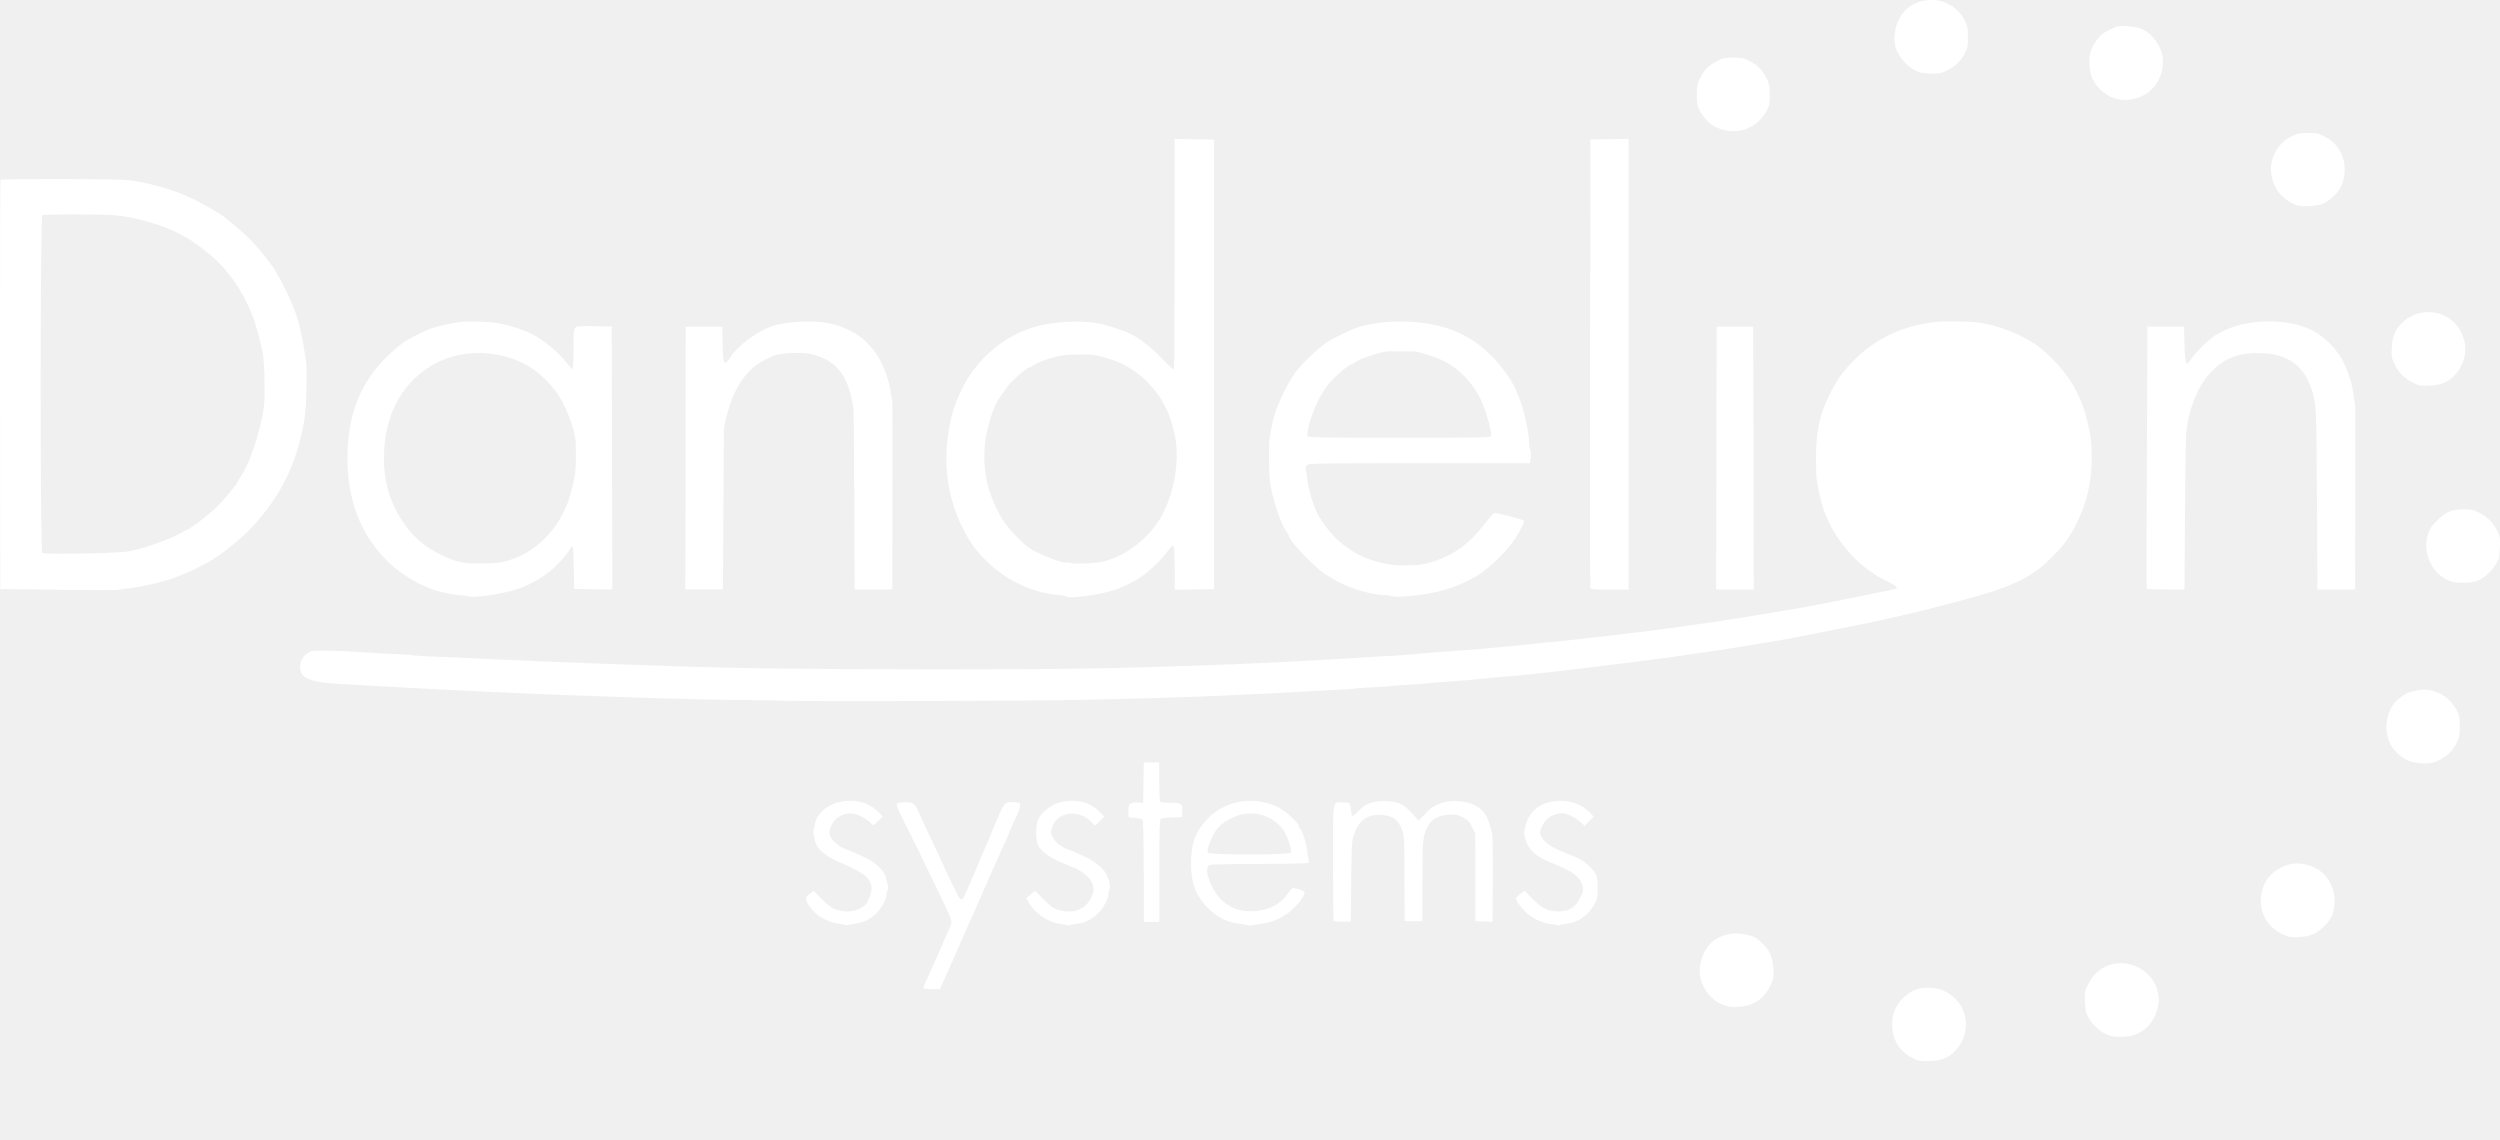
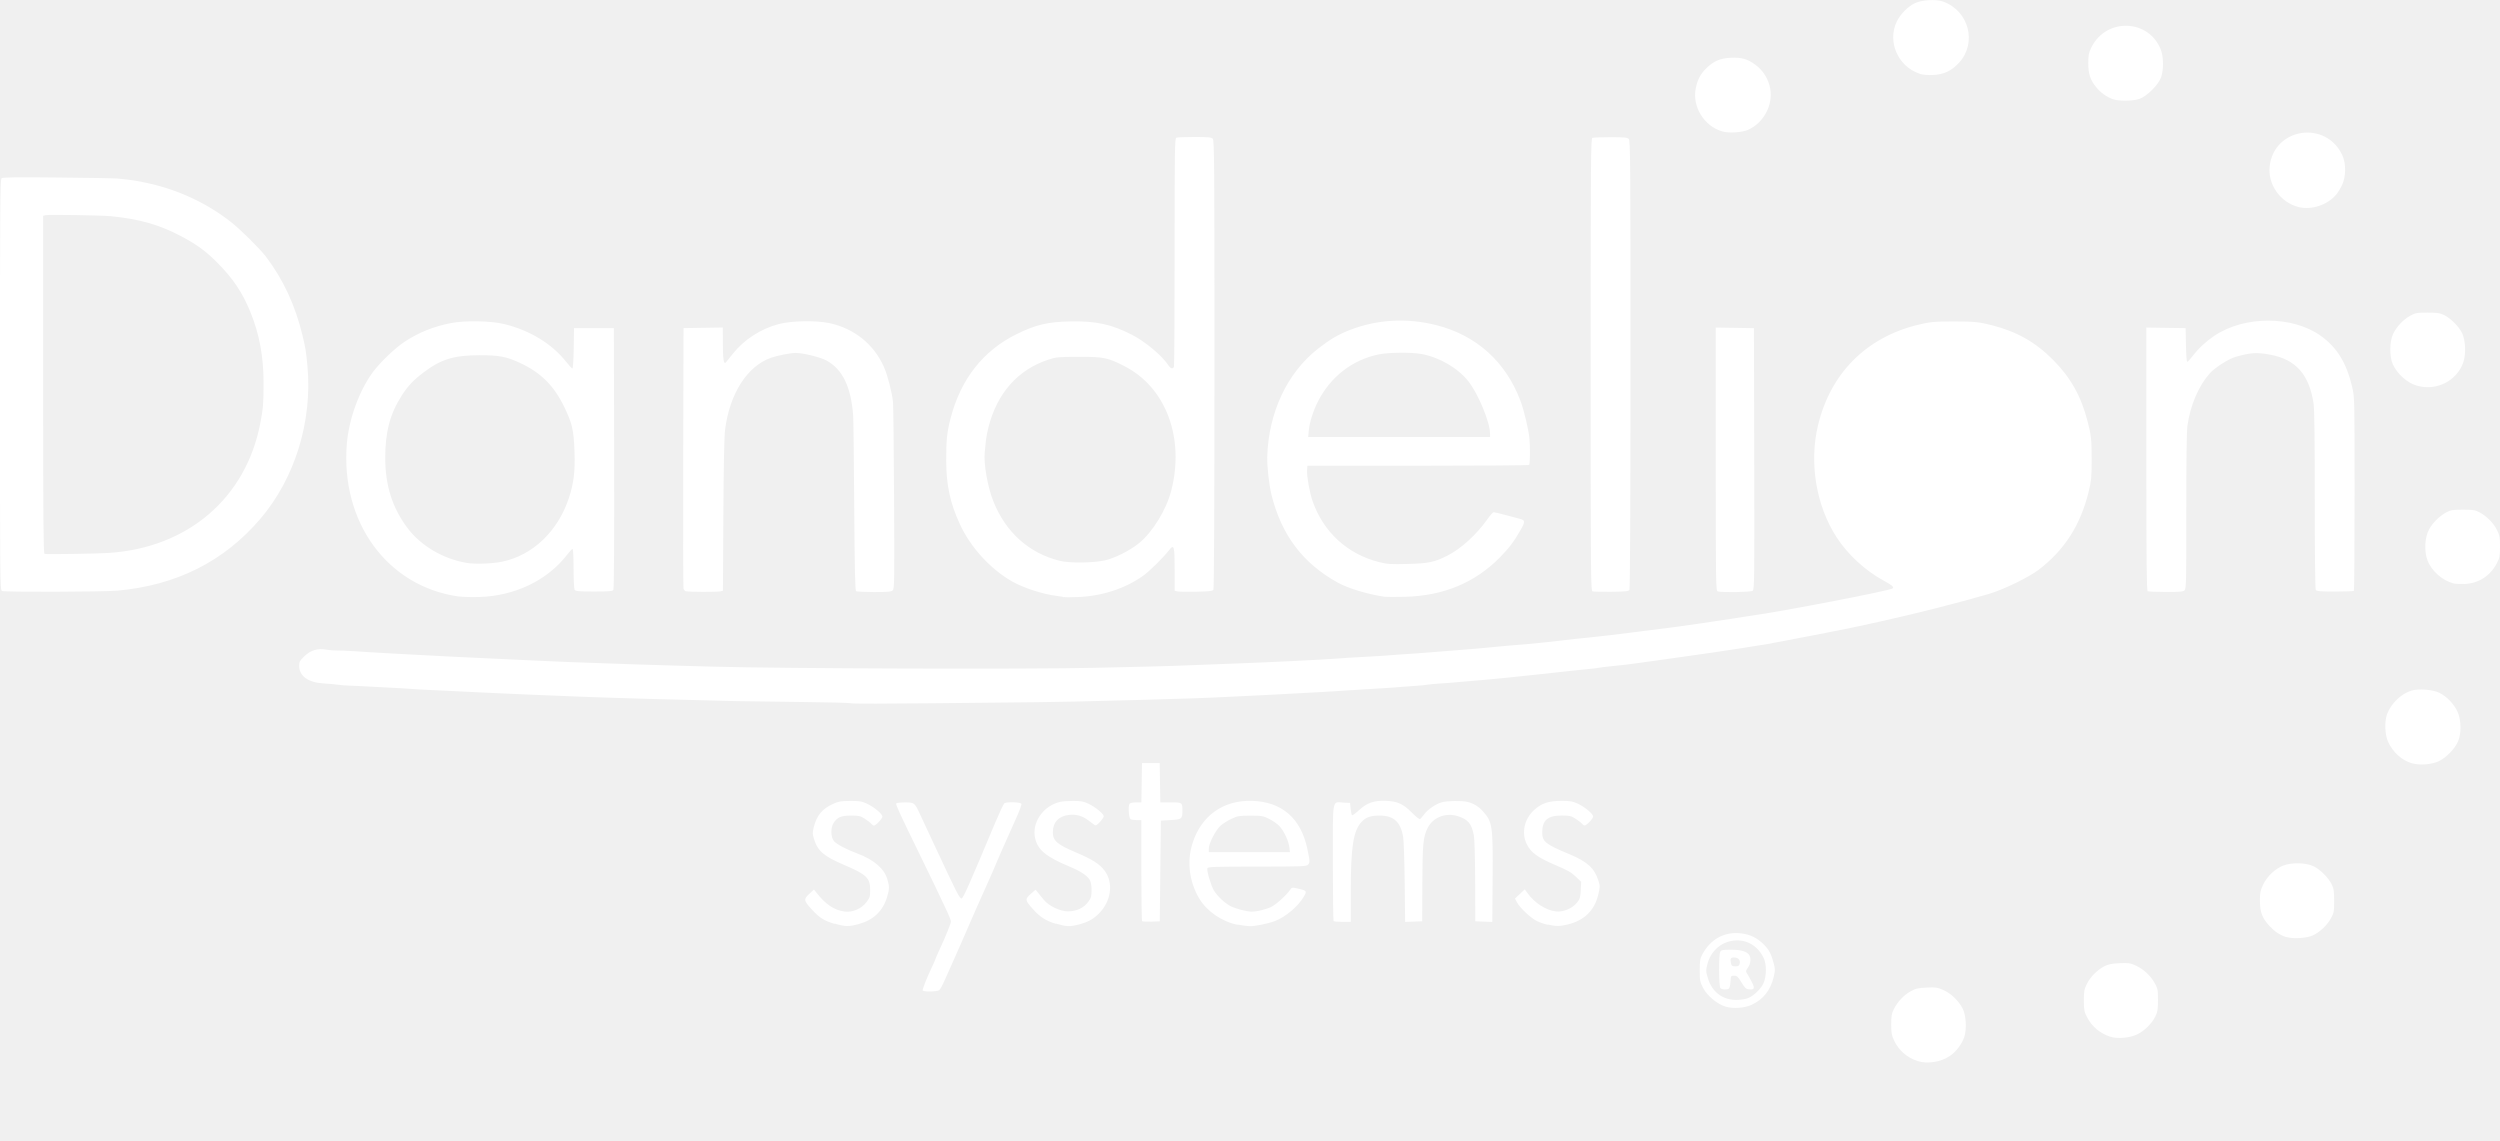
- <svg xmlns="http://www.w3.org/2000/svg" width="640" height="291.66" viewBox="0 10 640 271.66">
-   <path d="M490.477 271.258c-4.005-1.687-6.095-4.844-6.095-9.21 0-3.594 2.13-6.817 5.624-8.51 2.004-.97 5.557-.904 7.746.146 5.986 2.87 7.372 10.255 2.86 15.248-1.65 1.828-3.44 2.577-6.45 2.7-1.937.08-2.824-.01-3.685-.374zm49.25-6.26c-1.863-.736-3.72-2.32-4.818-4.11-.92-1.485-1.01-1.855-1.14-4.322-.14-2.593-.11-2.77.75-4.518 2.12-4.313 6.29-6.296 10.82-5.145 3.38.86 6.11 3.45 6.92 6.568.52 2.02.53 2.96.04 4.8-.83 3.09-2.42 5.05-5.25 6.42-1.75.86-5.57 1.02-7.34.32zm-98.853-7.872c-2.058-.875-3.513-2.242-4.64-4.36-1.525-2.86-1.485-5.897.12-9.102 1.834-3.666 6.135-5.43 10.738-4.406 1.873.416 2.33.653 3.715 1.918 2.212 2.022 3.004 3.708 3.18 6.762.13 2.28.082 2.552-.734 4.262-1.71 3.58-4.443 5.392-8.384 5.553-1.96.08-2.55-.012-4-.627zm-204.53-4.107c0-.16.397-1.15.882-2.2 1.022-2.22 1.698-3.73 2.387-5.32.948-2.19 1.487-3.42 2.058-4.68 1.12-2.46 1.7-3.84 1.88-4.42.2-.66-.41-2.13-3.57-8.62-1.1-2.26-2.95-6.09-4.12-8.51-1.16-2.42-3.12-6.38-4.35-8.81-1.71-3.39-2.15-4.49-1.89-4.75.19-.19 1.12-.34 2.1-.34 2.08 0 2.43.26 3.44 2.54.38.86 1.21 2.64 1.84 3.97.64 1.32 1.57 3.3 2.07 4.39 5.81 12.54 6.47 13.86 7.02 13.97.26.05.65-.48 1.05-1.42.71-1.64 1.87-4.29 2.28-5.19.14-.31.51-1.21.81-1.99.3-.78.89-2.18 1.3-3.12 1.63-3.68 2.06-4.67 2.67-6.24.3-.78.89-2.18 1.31-3.12 1.74-3.91 1.77-3.94 4.28-3.78 1.34.08 1.4.12 1.34.89-.03.44-.3 1.33-.6 1.98-1.48 3.18-2.03 4.42-2.03 4.56 0 .09-.39 1.02-.88 2.07-1.1 2.4-2.59 5.72-3.52 7.86-.67 1.54-1.43 3.28-2.15 4.89-1.2 2.69-1.62 3.63-2.1 4.75-.64 1.48-1.38 3.15-3.26 7.37-.27.62-.72 1.64-.99 2.27-.81 1.87-1.44 3.31-2.25 5.1l-1.29 2.86-.98 2.19-.47 1.06h-2.11c-1.22 0-2.11-.12-2.11-.29zm347.96-13.84c-3.45-1.69-5.527-4.84-5.527-8.4 0-3.93 1.698-6.84 5.013-8.6 2.092-1.11 3.828-1.37 6.19-.93 5.828 1.1 8.98 6.76 7.155 12.86-.464 1.55-2.766 3.96-4.675 4.89-1.27.62-2.082.8-4.023.88-2.224.09-2.578.03-4.133-.73zm-367.81-2.31c-.23-.13-1.083-.31-1.896-.41-1.58-.2-3.62-1.04-5.105-2.1-1.303-.93-2.88-2.95-3.078-3.93-.145-.73-.027-.95.85-1.62l1.02-.78 2.053 2.1c1.573 1.61 2.42 2.23 3.615 2.68 2.156.79 4.638.67 6.314-.31 1.547-.91 1.688-1.09 2.438-3.12.73-1.98.502-3.32-.818-4.83-.69-.79-3.525-2.4-5.81-3.31-4.446-1.76-7.047-3.85-7.383-5.92-.092-.57-.265-1.28-.385-1.59-.12-.31-.12-.88.01-1.28.12-.4.3-1.18.38-1.73.34-2.28 3.16-4.79 6.05-5.39 4.16-.87 7.6.01 10.11 2.57l1.11 1.14-1.21 1.2c-1.06 1.05-1.26 1.14-1.55.75-.66-.86-2.74-2.17-4.03-2.53-2.92-.82-5.9.85-6.67 3.72-.27.99-.25 1.37.12 2.13.46.97 2.71 2.78 3.8 3.06.8.2 3.33 1.31 5.68 2.49 2.32 1.16 4.48 3.41 4.73 4.92.1.6.3 1.39.44 1.75.17.42.16.84-.02 1.18-.16.29-.29.84-.29 1.22 0 1.18-1.34 3.68-2.61 4.88-1.64 1.54-3.3 2.38-5.11 2.59-.83.09-1.7.26-1.93.39-.24.12-.62.12-.85-.01zm56.694 0c-.23-.13-1.08-.3-1.892-.39-2.982-.34-6.445-2.71-7.93-5.44l-.618-1.14 1.107-.93 1.108-.93 2.203 2.21c1.834 1.84 2.463 2.29 3.762 2.67 4.205 1.25 7.464-.26 8.804-4.07.428-1.22.085-2.79-.877-4.01-.668-.85-2.75-2.31-3.72-2.62-.72-.23-1.904-.73-4.774-2.05-2.19-1.01-4-2.52-4.64-3.86-.65-1.38-.61-5.06.08-6.57.79-1.74 3.16-3.66 5.23-4.24 4.08-1.15 7.86-.32 10.41 2.28l1.25 1.27-1.17 1.16-1.16 1.17-1.23-1.19c-3.33-3.2-8.75-2.21-9.87 1.8-.29 1.06-.27 1.34.24 2.33.66 1.29 2.11 2.49 3.67 3.04 1.2.42 3.08 1.24 5.39 2.36 1.85.88 4.18 2.93 4.7 4.14.78 1.76 1.07 3.27.76 3.85-.16.3-.29.86-.29 1.24 0 1.18-1.34 3.68-2.61 4.88-1.64 1.54-3.3 2.39-5.1 2.59-.82.09-1.69.27-1.93.39-.23.12-.62.12-.85 0zm46.213.02c-.23-.14-1.19-.33-2.12-.42-3.31-.34-6.05-1.8-8.59-4.58-2.7-2.97-3.8-6.12-3.79-10.92.01-5.09 1.17-8.21 4.25-11.4 4.53-4.69 11.8-5.9 17.93-2.98 1.88.89 5.39 4.05 5.39 4.84 0 .21.18.53.39.71.56.46 1.55 3.78 1.84 6.12.14 1.09.29 2.17.36 2.41.1.37-1.47.43-12.7.5-12.76.07-12.82.07-13.14.67-.87 1.63 1.32 6.73 3.79 8.84 2.24 1.91 4.61 2.7 7.78 2.59 3.88-.13 6.97-1.73 8.99-4.65.43-.62.93-1.18 1.11-1.25.18-.07.97.08 1.75.33 1.12.36 1.4.57 1.33.99-.2 1.17-2.66 4.05-4.44 5.21-2.57 1.67-3.96 2.2-6.68 2.58-1 .14-2.08.32-2.39.42-.31.09-.76.05-.99-.08zm11.04-18.58c.44-.52-.83-4.32-1.96-5.88-2.83-3.92-8.19-5.28-12.7-3.22-3.42 1.56-4.85 3.14-6.2 6.86-.51 1.42-.59 1.94-.34 2.24.49.59 20.73.58 21.22-.01zm68.04 18.53c-.22-.15-.92-.27-1.54-.28-1.43-.02-4.36-1.32-5.94-2.64-1.09-.92-2.98-3.39-2.98-3.91 0-.12.51-.62 1.13-1.11l1.13-.9 2.06 2.11c2.47 2.52 4.18 3.32 6.94 3.2 2.6-.11 4.05-1.07 5.22-3.45.88-1.78.91-1.93.57-3.19-.58-2.19-2.38-3.58-7-5.39-4.79-1.88-6.85-3.68-7.63-6.64-.35-1.34-.33-1.71.11-3.37.85-3.17 3.07-5.28 6.22-5.94 4.18-.88 7.76.11 10.39 2.85l.83.87-1.17 1.17-1.17 1.17-1.31-1.15c-1.27-1.12-3.32-2.05-4.52-2.05-1.11 0-2.7.59-3.56 1.32-1 .84-1.98 2.6-1.98 3.55 0 1.82 2.19 3.64 6.3 5.22 3.67 1.41 4.63 1.95 6.26 3.46 1.85 1.72 2.19 2.59 2.19 5.63 0 2.13-.1 2.69-.74 3.9-1.52 2.9-4.14 4.83-7 5.15-.8.09-1.66.27-1.9.39s-.62.11-.85-.04zm-105.71-13.85c0-10.11-.08-13.08-.35-13.25-.19-.13-1.05-.29-1.91-.37l-1.56-.15-.08-1.46c-.11-1.96.37-2.44 2.32-2.32l1.45.08.08-5.17.08-5.18h3.96l.01 4.89c.01 2.69.1 5.02.21 5.18.12.17 1.25.29 2.59.28 2.91-.02 3.2.19 3.09 2.22l-.08 1.45-2.53.08c-1.39.04-2.7.22-2.9.39-.29.24-.37 2.97-.37 13.31V236h-3.97v-13.02zm48.66 12.83c-.1-.11-.19-6.79-.19-14.86 0-16.68-.16-15.57 2.36-15.56.81 0 1.61.1 1.79.21.18.11.38.88.46 1.7.08.82.21 1.56.29 1.64.08.08.85-.55 1.71-1.41 1.23-1.23 1.91-1.66 3.21-2.04 2.57-.75 5.96-.51 8.03.56.83.43 3.54 3.18 3.79 3.85.12.3.61-.08 1.76-1.34 1.73-1.9 2.59-2.45 4.98-3.18 2.17-.66 5.78-.33 7.87.72 2.48 1.25 3.53 2.95 4.5 7.32.14.62.21 5.95.17 11.84l-.08 10.71-2.19-.09-2.19-.08-.01-11.2-.02-11.19-.83-1.69c-.71-1.43-1.06-1.8-2.34-2.47-1.3-.68-1.77-.78-3.47-.7-2.73.13-4.41 1.02-5.44 2.88-1.36 2.46-1.42 3.03-1.45 14.02l-.03 10.35h-4.53l-.03-10.78c-.02-9.44-.09-10.97-.52-12.27-.97-2.92-2.56-4.08-5.68-4.15-3.51-.08-5.61 1.53-6.83 5.24-.44 1.34-.52 2.92-.61 11.83l-.11 10.27h-2.06c-1.13 0-2.14-.08-2.25-.19zm276-40.76c-1.71-.54-3.01-1.42-4.45-3.03-3.13-3.49-2.61-10.14 1.03-13.09 1.62-1.31 2.59-1.78 4.6-2.19 4.25-.88 8.39 1.24 10.43 5.34.54 1.08.66 1.77.66 3.86 0 2.16-.11 2.79-.74 4.11-.96 2.02-2.52 3.56-4.64 4.57-1.39.66-2.06.81-3.68.79-1.09-.01-2.52-.19-3.17-.39zm-415.59-15.55c-.42-.13-4.02-.24-8-.26-8.9-.05-22.1-.35-33.02-.75-2.34-.09-6.16-.22-8.5-.3-2.34-.08-5.91-.2-7.93-.28-2.02-.08-5.21-.2-7.08-.27s-4.8-.2-6.52-.29c-3.87-.2-8.44-.42-12.33-.58-4.37-.19-8.87-.42-16.58-.86-1.4-.08-3.7-.2-5.1-.27-1.4-.07-3.57-.19-4.82-.27-1.24-.08-3.35-.2-4.67-.27-7.91-.4-10.49-1.48-10.49-4.4 0-1.77 1.14-3.34 2.9-4 .8-.3 6.98-.17 13.55.29 3.89.27 7.07.44 9.55.52 1.28.04 2.56.14 2.84.23.28.09 2.87.25 5.76.36 5.05.19 6.46.25 13.6.6 4.08.2 8.5.39 12.9.57l6.8.27c5.51.22 10.77.42 15.31.56 2.34.08 6.23.21 8.65.3 18.37.68 37.53.94 70.87.94 32.09 0 41.59-.13 66.76-.94 6.14-.2 14.67-.55 20.7-.86l5.53-.28c5.3-.27 13.55-.76 19.56-1.16 1.17-.08 2.76-.16 3.54-.18.78-.02 3.46-.22 5.95-.44s5.36-.46 6.37-.53c1.02-.07 2.67-.19 3.69-.28 1.01-.09 2.2-.17 2.64-.18 1.56-.03 19.92-1.74 20.61-1.92.39-.1.91-.16 1.16-.13.74.09 22.62-2.43 31.44-3.63 3.5-.48 12.21-1.72 14.03-2 3.99-.63 12.76-2.07 19.84-3.27 3.7-.63 23.69-4.66 23.97-4.83.56-.35.19-.7-1.79-1.68-2.31-1.15-2.61-1.32-4.6-2.68-2.47-1.69-4.69-3.78-6.64-6.26-1.04-1.33-1.99-2.6-2.1-2.84-.11-.24-.46-.81-.77-1.28s-.76-1.3-1.01-1.84c-.24-.55-.67-1.51-.96-2.13-.68-1.51-1.6-4.7-1.96-6.81-.16-.94-.36-2.09-.44-2.55-.08-.47-.15-2.9-.15-5.39-.01-6.71.87-10.96 3.29-15.87 2.1-4.27 3.73-6.53 6.95-9.67 5.11-4.98 11.56-8.05 19.23-9.17 2.57-.38 8.99-.37 11.91.01 4.92.64 10.4 2.69 14.6 5.47 3.39 2.24 7.8 7 9.88 10.66.676 1.18 1 1.85 2.01 4.11 1.016 2.26 2.38 7.85 2.568 10.49.57 8.18-.57 14.382-3.84 20.9-1.76 3.485-3.16 5.4-6.21 8.45-5.65 5.64-10.5 7.83-26.38 11.94-8.91 2.3-13.25 3.32-20.84 4.92-2.65.56-14.47 2.91-17.15 3.41-1.323.25-2.98.57-3.682.71-1.54.32-5.41.96-10.2 1.7-1.95.3-3.81.61-4.14.68-.32.073-1.92.33-3.54.56l-8.9 1.29c-10.43 1.51-36.61 4.68-42.95 5.195-.7.053-2.426.19-3.83.293-1.4.11-3.57.32-4.82.46-2.39.28-3.28.36-8.08.68-1.635.11-4.06.31-5.38.45s-3.99.33-5.93.43c-1.94.1-3.61.23-3.72.3-.11.07-1.97.19-4.13.28s-4.17.223-4.45.31c-.29.084-1.44.19-2.55.235-1.12.04-3.12.14-4.44.22-9.58.54-15.25.83-27.93 1.41-8.484.39-25.05.87-37.275 1.09-14.18.25-72.31.39-73.07.17zm-82.27-26.85c-.23-.16-.93-.28-1.56-.27-1.22.03-5.51-.86-7.4-1.54-4.54-1.63-9.28-4.76-12.47-8.24-6.19-6.75-9.2-15.07-9.19-25.4.01-12.8 4.44-22.01 14.14-29.4 1.22-.93 5.63-3.17 7.46-3.78 1.45-.49 3.97-1.06 6.89-1.55 1.95-.33 7.6-.19 10.1.26 2.76.49 6.27 1.6 8.35 2.64 3.34 1.67 7.17 4.84 9.43 7.79.57.74 1.14 1.35 1.26 1.35.13 0 .23-2.29.23-5.09 0-4.28.07-5.16.46-5.54.39-.39 1.14-.44 4.89-.38l4.44.08.08 33.67.07 33.67-4.89-.08-4.89-.08-.08-5.46c-.04-3.18-.19-5.46-.34-5.46-.14 0-.42.28-.6.62-.76 1.43-3.15 4.14-4.83 5.5-2.7 2.18-5.17 3.59-8.32 4.71-3.85 1.38-12.2 2.59-13.18 1.92zm10.73-9.22c6.75-2.14 12.02-7.25 14.93-14.46.75-1.87 1.89-6.4 2.06-8.22.14-1.48.19-5.39.1-7.49-.13-3.21-2.7-9.86-4.97-12.9-3.38-4.53-7.1-7.24-12.07-8.81-6.89-2.18-14.5-1.34-20.2 2.23-7.67 4.79-11.77 12.86-11.87 23.34-.05 5.95 1.52 11.42 4.64 16.14 2.77 4.17 5.68 6.71 10.23 8.89 3.78 1.81 5.57 2.16 10.56 2.08 3.69-.07 4.57-.18 6.62-.83zm142.62 9.25c-.23-.14-1.32-.33-2.42-.43-6.38-.56-13.08-3.79-18.01-8.68-2.85-2.83-4.2-4.74-6.2-8.73-3.5-7.02-4.77-15.31-3.59-23.46.7-4.83 1.57-7.73 3.49-11.69 3.72-7.64 10.52-13.53 18.41-15.93 4.67-1.42 11.61-1.85 16.31-1.02 2.4.42 6.85 1.87 8.78 2.86 2.34 1.19 5.32 3.57 7.89 6.28 2.11 2.21 2.83 2.82 2.96 2.47.1-.25.18-13.59.18-29.64V35.58l5.03.076 5.04.078v115.088l-5.03.077-5.03.07v-5.32c0-5.9-.18-6.7-1.2-5.32-2.56 3.44-5.92 6.59-8.74 8.2-1.15.66-1.72.93-4.09 2-3.15 1.42-12.5 2.9-13.74 2.17zm7.8-8.64c6-.75 12.46-5.19 16.13-11.07 3.52-5.66 5.23-14.64 4-21.06-.57-3.01-1.81-6.67-2.71-8.04-.15-.23-.46-.81-.68-1.28-.61-1.28-3.24-4.5-4.68-5.74-2.32-2-4.68-3.47-6.96-4.35-2.14-.83-5-1.61-6.21-1.7-1.67-.12-5.86-.06-7.18.1-2.58.32-6.86 1.78-8.23 2.81-.37.28-.79.5-.93.5-.54 0-4.19 3.2-5.26 4.62-2.35 3.12-2.96 4.15-3.9 6.64-2.8 7.45-2.83 15.4-.08 22.25 1.73 4.31 3.25 6.64 6.32 9.73 2.5 2.51 3.16 3 5.59 4.16 3.02 1.45 6.54 2.6 7.32 2.4.27-.07.67-.02.88.12.39.26 4.07.19 6.62-.13zm75.55 8.6c-.23-.16-.95-.29-1.6-.29-3.7-.01-10.18-2.05-13.56-4.26-.47-.31-1.04-.64-1.27-.75-2.32-1.06-9.92-8.9-9.92-10.23 0-.15-.27-.62-.6-1.05-1.45-1.85-3.6-8.38-4.21-12.79-.29-2.11-.37-8.98-.13-10.62.55-3.66.8-4.85 1.44-6.9.99-3.13 3.48-8.14 5.2-10.43 1.71-2.28 5.7-6.11 7.89-7.57 2.08-1.38 6.56-3.54 8.55-4.11 6.01-1.73 14.12-1.8 20.41-.19 5.26 1.35 9.46 3.75 13.35 7.63 2.4 2.39 5.25 6.33 6.1 8.43.24.59.61 1.46.82 1.92 1.25 2.79 2.71 9.24 2.71 11.97 0 .68.13 1.49.29 1.79.17.31.22 1.14.11 1.96l-.19 1.42h-28.29c-25.96 0-28.33.04-28.76.47-.31.31-.41.71-.3 1.2.1.4.23 1.38.29 2.18.23 2.77 2.14 8.67 3.29 10.13.3.38.55.78.55.88 0 .1.69 1.04 1.53 2.09 3.61 4.52 8.4 7.46 14.1 8.64 2.6.54 2.56.54 5.57.56 3.54.03 5.16-.23 8.35-1.34 4.63-1.6 8.61-4.68 12.15-9.39 1.36-1.8 2.2-2.68 2.57-2.68.73 0 7.13 1.69 7.42 1.96.29.27-1.53 3.74-2.99 5.69-2.57 3.45-7.35 7.74-9.96 8.94-.48.22-1.07.53-1.3.68-1.66 1.06-6.05 2.58-9.11 3.16-4.66.87-9.78 1.29-10.44.84zm25.42-41c.34-.87-1.16-6.22-2.63-9.4-1.82-3.94-5.38-7.72-9.07-9.64-2.45-1.28-6.67-2.62-8.3-2.65-1.67-.03-5.5-.03-6.26-.01-1.89.05-7.39 1.89-8.75 2.92-.37.28-.79.51-.92.51-.53 0-4.02 2.99-5.46 4.68-.83.97-2.16 3.09-2.96 4.71-1.67 3.37-3.08 8.29-2.55 8.92.26.32 4.33.38 23.54.38 20.94 0 23.24-.04 23.39-.45zm-366.88 39.3l-14.74-.14L0 98.54c-.04-28.756.03-52.384.15-52.507.314-.313 29.76-.252 32.52.067 7.204.834 15.146 3.52 20.977 7.097.623.383 1.494.88 1.935 1.104 1.46.75 6.532 5 8.89 7.46 2.24 2.34 5.554 6.55 6.078 7.72.14.32.504.95.81 1.42.947 1.45 3.31 6.42 4.078 8.58 1.26 3.54 1.816 5.99 2.89 12.74.33 2.1.127 11.66-.312 14.54-1.727 11.37-6.103 20.41-13.788 28.5-3.238 3.41-9.153 7.95-12.14 9.31-.546.25-1.184.58-1.418.73-.557.36-3.064 1.46-5.44 2.4-2.763 1.09-8.126 2.39-11.71 2.83-1.714.21-3.31.44-3.543.5-.235.06-7.06.05-15.167-.03zm14.6-9.46c.86-.1 1.86-.19 2.21-.19 2.66-.01 12.09-3.17 15.09-5.05.55-.35 1.09-.63 1.2-.63.53-.01 5.4-3.73 7.39-5.65 1.94-1.87 5.58-6.25 5.58-6.71 0-.09.45-.84 1-1.67 2.62-3.94 5.81-14.71 5.83-19.64l.01-3.62c.01-1.24-.05-3.16-.13-4.25-.07-1.09-.14-2.28-.16-2.64-.04-1.13-1.64-7.46-2.44-9.69-1.95-5.41-5.28-10.81-8.93-14.46-1.98-1.98-5.99-5.13-7.91-6.21-2.77-1.55-3.83-2.06-6.18-2.97-2.82-1.09-7.45-2.35-9.63-2.61-.74-.09-1.92-.25-2.62-.35-2.39-.34-18.5-.36-18.9-.02-.53.44-.55 85.83-.02 86.36.27.26 2.36.32 8.72.24 4.6-.06 9.07-.19 9.93-.3zm146.06-24.21l.08-33.66h9.36l.07 3.97c.07 4.41.19 5.24.74 5.24.2 0 .77-.63 1.27-1.4 2.01-3.11 7.41-7.01 11.23-8.11 3.25-.94 9.33-1.28 12.9-.73 6.76 1.05 11.75 4.6 14.54 10.34 1.25 2.56 1.78 4.24 2.31 7.28.23 1.34.44 2.55.47 2.69.03.14.04 11 .02 24.13l-.03 23.88h-9.63l-.1-22.61c-.06-12.44-.14-22.87-.18-23.18-.97-8.07-3.86-12.35-9.52-14.11-1.91-.59-2.74-.69-5.51-.64-3.83.06-5.04.36-8.04 1.94-4.56 2.41-7.86 7.45-9.54 14.59-.3 1.3-.57 2.7-.59 3.12-.02.42-.09 9.78-.14 20.81l-.11 20.06h-9.64l.07-33.66zm231.66 33.31c-.07-.2-.1-26.12-.06-57.62l.07-57.26 4.89-.08 4.89-.08v115.39h-4.82c-3.6 0-4.86-.09-4.96-.35zm32.26-33.31l.07-33.67h9.36l.08 33.66.07 33.66h-9.64l.08-33.67zm110.15 33.45c-.05-.12-.02-15.27.06-33.67l.14-33.45h9.36l.14 4.67c.16 5.24.41 5.77 1.7 3.66 1-1.62 4.02-4.61 6.04-5.99 6.25-4.24 17.56-4.92 24.75-1.48 3.2 1.52 6.61 4.97 8.26 8.36 1.34 2.76 2.21 5.69 2.6 8.77.15 1.17.3 2.31.33 2.55.03.23.04 10.85.02 23.6l-.05 23.17h-9.63l-.11-21.48c-.13-25.62-.16-26.2-1.5-30.09-2.17-6.31-6.61-9.1-14.27-8.96-4.96.08-8.34 1.6-11.71 5.24-3.25 3.51-5.77 10.24-6.06 16.16-.08 1.63-.2 11.11-.26 21.04l-.12 18.07h-4.8c-2.64 0-4.84-.1-4.88-.21zm78.43-1.75c-4.45-1.09-7.64-6.3-6.7-10.95.48-2.36 1.08-3.38 3.06-5.2 2.12-1.95 3.49-2.45 6.63-2.43 1.86.01 2.35.13 3.9.96 2.12 1.13 3.56 2.65 4.53 4.76.64 1.41.7 1.81.57 4.22-.13 2.43-.23 2.8-1.14 4.29-1.26 2.05-3.58 3.9-5.4 4.3-1.51.33-4.14.35-5.44.03zM617.76 98c-2.23-1.094-3.71-2.587-4.75-4.81-.79-1.69-.84-1.984-.71-4.277.15-2.755.71-4.147 2.37-5.99 3.96-4.384 11.36-3.92 14.67.916 2.67 3.9 2.33 8.61-.87 12.15-1.65 1.83-3.44 2.59-6.46 2.73-2.37.11-2.68.06-4.26-.72zm-29.52-45.38c-.49-.127-1.46-.56-2.14-.962-4.63-2.717-6.13-8.797-3.28-13.31 1.02-1.606 2.08-2.536 4.03-3.54 1.25-.65 1.81-.75 4-.76 2.36-.01 2.687.06 4.336.95 2.09 1.12 3.27 2.37 4.274 4.53 1.034 2.222 1.03 5.69-.01 7.95-.8 1.73-2.65 3.593-4.52 4.55-1.34.68-5.04 1.002-6.68.58zM440.55 33.07c-2.434-.842-4-2.216-5.38-4.72-.684-1.243-.782-1.73-.794-3.97-.01-2.172.096-2.782.724-4.122 1.017-2.17 2.194-3.416 4.283-4.536 1.646-.882 1.98-.956 4.334-.956 2.36 0 2.69.07 4.34.95 2.09 1.12 3.26 2.36 4.28 4.53.62 1.33.73 1.97.73 4.12 0 2.286-.09 2.707-.82 4.035-1.13 2.03-2.53 3.36-4.6 4.34-2.11 1.01-4.76 1.12-7.11.31zm101.46-7.71c-2.534-.5-5.25-2.76-6.393-5.33-.36-.81-.63-2.16-.71-3.51-.16-2.64.31-4.14 1.99-6.41.91-1.23 1.53-1.71 3.23-2.52 2.01-.954 2.2-.99 4.57-.87 2.92.15 4.74.93 6.38 2.745 2.37 2.63 3.17 5.62 2.35 8.83-.89 3.51-3.39 6.05-6.817 6.93-1.836.47-2.77.5-4.61.14zm-50.932-6.95c-2.495-.91-5.16-3.85-5.87-6.463-.48-1.778-.17-4.61.72-6.6 1.27-2.828 3.6-4.637 6.69-5.197 4.208-.76 8.37 1.23 10.264 4.92.816 1.59.895 1.98.9 4.44.008 2.44-.07 2.836-.806 4.18-1.117 2.037-2.543 3.404-4.555 4.365-1.45.696-2.03.81-3.97.795-1.24-.01-2.76-.206-3.37-.43z" fill="#FFF" />
+ <svg xmlns="http://www.w3.org/2000/svg" width="640" height="292.00" viewBox="0 10 640 272.00">
+   <path d="M490.95 271.64c-2.712-.86-4.867-2.732-6.066-5.273-.62-1.317-.735-1.953-.735-4.11 0-2.086.11-2.79.65-3.87.93-1.9 2.6-3.674 4.35-4.627 1.28-.704 1.9-.846 4.1-.944 2.34-.104 2.74-.043 4.31.662 1.93.868 3.86 2.725 4.88 4.702.88 1.703 1.08 5.283.42 7.285-.6 1.79-2.07 3.75-3.65 4.83-2.31 1.586-5.75 2.144-8.28 1.344zm49.308-6.22c-2.694-.89-4.72-2.602-6-5.065-.687-1.32-.78-1.817-.79-4.19-.01-2.38.08-2.877.774-4.29.878-1.786 2.645-3.564 4.5-4.526.936-.49 1.86-.67 3.828-.77 2.323-.11 2.76-.05 4.16.59 1.996.91 3.828 2.6 4.883 4.51.763 1.38.83 1.73.83 4.33 0 2.4-.1 3.04-.662 4.18-.92 1.88-2.89 3.8-4.78 4.67-1.91.87-4.99 1.12-6.74.54zm-98.537-7.736c-2.11-.627-4.69-2.772-5.72-4.76-.8-1.552-.87-1.9-.87-4.533 0-2.41.1-3.03.64-4.04 2.12-3.96 5.72-5.92 9.96-5.41 2.32.28 4.09 1.14 5.76 2.81 1.4 1.4 1.96 2.46 2.61 4.97.35 1.32.35 1.77-.01 3.27-.8 3.47-2.69 5.87-5.67 7.24-1.85.85-4.72 1.05-6.68.47zm5.85-2.197c1.38-.574 3.16-2.283 3.83-3.665.87-1.787.89-5.03.04-6.708-1.66-3.296-4.81-4.9-8.27-4.22-2.96.583-5.28 2.834-6.06 5.87-.44 1.72-.43 1.87.15 3.777 1.08 3.55 4 5.62 7.67 5.43.93-.04 2.13-.26 2.65-.48zm-7.14-2.495c-.43-.432-.47-8.517-.05-9.313.26-.48.61-.55 2.7-.55 2.47 0 3.92.38 4.62 1.22.63.75.52 2.35-.22 3.35-.52.71-.59.99-.34 1.35.18.25.72 1.2 1.2 2.11.98 1.85.86 2.25-.59 2.11-.79-.08-1.07-.34-1.95-1.79-.88-1.47-1.14-1.7-1.87-1.7-.82 0-.84.04-.93 1.55-.05.85-.24 1.65-.42 1.77-.52.33-1.74.26-2.12-.12zm4.94-6.363c.22-.87-.42-1.52-1.49-1.52-.82 0-.99.3-.77 1.39.16.77.29.88 1.13.88.8 0 .98-.13 1.14-.76zm-209.15 7.01c-.16-.27.93-3.08 2.41-6.19.46-.97.84-1.84.84-1.93 0-.09.46-1.15 1.02-2.35 1.51-3.23 2.95-6.77 2.95-7.27 0-.24-.43-1.37-.96-2.5-2.05-4.4-3.91-8.26-6.97-14.52-5.28-10.81-6.25-12.92-6.08-13.2.09-.15 1.09-.26 2.23-.26 2.42 0 2.48.05 3.84 2.97l3.7 7.93c5.73 12.29 6.49 13.79 6.97 13.69.43-.09 1.92-3.45 8.64-19.49 1.08-2.56 2.12-4.76 2.31-4.89.65-.41 4.19-.29 4.36.15.08.21-.48 1.77-1.25 3.47-1.75 3.83-5.71 12.85-5.71 13 0 .06-.72 1.67-1.59 3.59-1.61 3.53-4.4 9.87-6.96 15.81-.77 1.79-1.79 4.08-2.26 5.1-.48 1.01-1.3 2.86-1.84 4.11-.53 1.24-1.17 2.42-1.43 2.62-.53.4-3.93.48-4.17.1zm349.05-13.74c-1.68-.56-2.96-1.41-4.33-2.9-1.81-1.97-2.39-3.49-2.4-6.36-.01-2.06.1-2.66.79-4.11 1.03-2.19 3.12-4.17 5.25-4.97 2.18-.82 5.82-.72 7.73.22 1.66.81 3.77 2.92 4.59 4.58.54 1.09.64 1.75.64 4.27 0 2.77-.06 3.08-.84 4.49-.98 1.78-2.9 3.57-4.65 4.36-1.6.72-5.12.92-6.74.39zm-371.61-3.39c-2.7-.81-3.81-1.5-5.76-3.6-2.17-2.35-2.23-2.68-.74-4.07l1.22-1.13.6.77c2.34 3.03 4.56 4.53 7.26 4.88 1.99.26 4.28-.72 5.53-2.36.9-1.18.99-1.47.99-3.17 0-3.09-.9-3.95-6.69-6.42-5.16-2.2-6.71-3.53-7.67-6.57-.41-1.31-.42-1.69-.1-2.99.78-3.1 2.14-4.76 4.93-6.04 1.43-.65 2.05-.76 4.41-.77 2.37-.01 2.97.08 4.3.7 1.84.86 3.95 2.63 3.95 3.31 0 .53-1.67 2.3-2.17 2.3-.16 0-.48-.22-.69-.48-.21-.26-.96-.83-1.65-1.28-1.12-.71-1.52-.8-3.54-.8-2.52 0-3.46.4-4.44 1.88-.81 1.23-.74 3.76.14 4.71.78.83 3.08 2.04 6.04 3.16 4.17 1.57 6.8 3.85 7.59 6.57.56 1.91.54 2.52-.13 4.68-1.06 3.45-3.47 5.73-7.1 6.74-2.62.73-3.55.71-6.23-.08zm56.63-.02c-2.52-.75-4-1.69-5.81-3.7-2.09-2.33-2.13-2.59-.65-3.91l1.27-1.12.58.71c.32.39.99 1.22 1.5 1.85 1.32 1.62 4.22 3.01 6.29 2.99 2.15-.02 3.99-.89 5.1-2.41.76-1.05.87-1.44.87-3.03 0-1.23-.16-2.1-.5-2.67-.61-1.03-2.43-2.23-5.04-3.31-6-2.49-8.19-4.26-8.9-7.23-.96-4.04 2.08-8.45 6.48-9.4.53-.12 2-.22 3.28-.22 1.9-.01 2.58.11 3.85.7 1.75.81 3.95 2.61 3.95 3.22 0 .22-.44.88-.98 1.47-.73.79-1.07.98-1.37.77-.22-.16-.94-.7-1.62-1.2-1.51-1.14-3.12-1.6-4.9-1.39-2.69.32-4.16 1.88-4.16 4.44 0 2.19 1.08 3.13 5.95 5.19 4.21 1.78 6.09 2.99 7.36 4.74 2.26 3.11 1.6 7.76-1.53 10.9-1.45 1.45-2.82 2.19-5.16 2.8-2.26.59-3.18.55-5.81-.23zm46.46.24c-3.89-.78-7.72-3.39-9.67-6.59-2.63-4.33-3.29-9.54-1.81-14.23 2.23-7.07 7.85-11.09 15.19-10.89 7.68.21 12.56 4.43 14.22 12.28.68 3.22.69 3.54.12 4.11-.39.39-1.96.44-13 .44-10.71 0-12.58.06-12.71.41-.22.59.87 4.34 1.66 5.69.83 1.42 2.83 3.29 4.34 4.06.62.31 2.07.79 3.21 1.05 1.8.41 2.34.42 3.93.11 1.02-.2 2.42-.63 3.12-.95 1.25-.58 3.99-3.05 4.91-4.41.45-.66.51-.68 1.96-.35 2.34.53 2.42.63 1.54 2.11-1.45 2.47-4.65 5.17-7.34 6.2-1.88.71-5.08 1.36-6.53 1.33-.65-.02-2.05-.2-3.1-.41zm13.33-19.79c-.18-1.59-1.3-4.04-2.46-5.36-.5-.57-1.69-1.43-2.64-1.9-1.61-.81-1.93-.87-4.87-.87-2.87 0-3.29.07-4.86.81-.94.45-2.18 1.22-2.75 1.72-1.25 1.1-3.04 4.54-3.04 5.86v.95h20.76l-.14-1.24zm66.1 19.8c-.86-.19-2.12-.64-2.82-.99-1.56-.8-4.27-3.36-4.99-4.71l-.54-1.01 1.26-1.18 1.26-1.18.59.84c1.84 2.61 4.82 4.55 7.41 4.82 1.89.19 4.15-.76 5.34-2.24.77-.95.89-1.34.98-3.21l.11-2.13-1.39-1.34c-1.1-1.06-2.17-1.67-5.21-2.95-4.49-1.91-6.32-3.24-7.35-5.39-1.4-2.91-.6-6.46 1.98-8.78 1.85-1.66 3.69-2.27 6.93-2.27 2.21 0 2.85.1 4.15.71 1.84.86 3.95 2.62 3.95 3.3 0 .53-1.68 2.3-2.18 2.3-.17 0-.48-.21-.69-.47-.21-.26-.96-.84-1.65-1.28-1.11-.71-1.52-.8-3.54-.8-3.59 0-4.97 1.21-4.97 4.34 0 2.34.86 3.03 6.95 5.55 4.54 1.88 6.43 3.59 7.41 6.72.46 1.43.46 1.64-.01 3.62-.96 4.08-3.62 6.66-7.88 7.67-2.06.48-2.89.49-5.04.01zm-103.8-.9c-.11-.11-.2-5.98-.2-13.05v-12.84h-1.2c-.66 0-1.37-.11-1.57-.24-.44-.29-.65-3.42-.25-3.94.15-.2.88-.36 1.65-.36h1.38l.08-5.03.08-5.03h4.53l.08 5.03.08 5.03h2.66c3 0 3 0 3 2.22-.01 2.01-.19 2.15-3.03 2.31l-2.49.14-.14 12.89-.14 12.89-2.14.08c-1.17.04-2.23-.01-2.34-.12zm49.02-.01c-.1-.11-.19-6.86-.19-15.01 0-16.98-.26-15.51 2.77-15.35l1.63.08.15 1.47c.08.81.24 1.56.35 1.67.11.11.94-.49 1.85-1.33 1.95-1.8 3.75-2.44 6.62-2.36 3.06.09 4.61.76 6.79 2.97 1.04 1.05 2.01 1.83 2.16 1.73.15-.1.63-.66 1.06-1.24.97-1.29 3-2.67 4.55-3.09 1.34-.37 4.96-.43 6.39-.11 1.57.34 2.93 1.14 4.04 2.37 2.51 2.77 2.64 3.68 2.54 17.26l-.08 11.13-2.18-.08-2.18-.09-.03-10.2c-.02-6.05-.16-10.86-.34-11.82-.57-3.02-1.56-4.15-4.27-4.94-3.03-.89-6.2.39-7.54 3.04-1.16 2.29-1.33 4.03-1.37 14.29l-.04 9.63-2.18.08-2.19.08-.11-10.14c-.06-5.58-.25-10.87-.41-11.76-.69-3.75-2.44-5.31-5.96-5.32-2.33-.01-3.54.41-4.65 1.59-2.13 2.27-2.78 6.39-2.78 17.73V236h-2.08c-1.14 0-2.16-.08-2.26-.19zm276.05-40.43c-2.55-.72-4.87-2.81-6.1-5.5-.84-1.84-.96-5.18-.25-7.1 1.01-2.73 3.66-5.26 6.3-6.02 1.84-.53 5.39-.25 7.05.57 1.89.92 3.71 2.8 4.64 4.77 1.01 2.14 1.07 5.7.13 7.77-.84 1.85-2.97 4.04-4.81 4.94-1.84.9-4.88 1.15-6.94.57zm-399.58-15.35c-.11-.12-5.53-.27-12.04-.33-6.51-.07-14.26-.17-17.22-.23-12.95-.28-31.95-.82-39.53-1.12-4.25-.17-10.64-.43-14.59-.59-1.87-.08-4.8-.21-6.51-.29l-5.81-.27c-1.48-.07-4.22-.2-6.09-.3s-4.55-.23-5.95-.28c-1.4-.06-3.44-.17-4.53-.26-1.09-.09-3.45-.23-5.24-.31s-4.53-.23-6.09-.32-3.66-.2-4.67-.22c-1.01-.02-2.41-.13-3.11-.24-.7-.11-2.34-.26-3.64-.33-3.93-.21-6.27-1.9-6.27-4.52 0-1 .18-1.32 1.37-2.46 1.6-1.55 3.41-2.08 5.66-1.66.74.13 1.91.23 2.61.21.71-.02 2.49.05 3.97.15 1.48.1 3.52.23 4.54.29 1.01.05 3.82.22 6.24.36s4.97.27 5.67.3c.7.02 2.428.11 3.83.2s3.89.21 5.527.29c1.63.07 4.12.19 5.52.26 5.117.26 9.975.49 12.33.58 1.32.05 4 .17 5.95.27 3.34.17 7.54.33 15.02.58 1.79.06 5.425.18 8.075.28 2.65.09 6.92.23 9.49.29l10.06.28c18.008.5 81.17.7 97.77.3 4.52-.1 10.45-.24 13.18-.3 4.58-.1 7.57-.2 17.43-.59 2.02-.08 5.08-.2 6.8-.26 7.41-.27 20.13-.89 23.94-1.17 3.03-.22 4.83-.34 8.22-.51 2.94-.15 4.916-.28 9.07-.61 1.17-.09 2.38-.17 2.69-.17.31-.01 2.097-.14 3.967-.3 4.246-.35 5.146-.43 7.79-.62 1.17-.09 2.956-.23 3.97-.32l3.257-.29c.78-.07 2.12-.2 2.98-.29.86-.09 2.13-.2 2.838-.26 3.9-.29 6.21-.5 9.78-.89 3.75-.41 4.86-.54 7.23-.83.54-.07 1.82-.197 2.83-.28 1.57-.13 9.67-1.08 11.9-1.39.39-.058 1.41-.187 2.27-.29 4.78-.57 12.968-1.66 15.3-2.04 1.48-.24 3.14-.49 3.68-.56 1.28-.17 6.21-.92 6.95-1.06.31-.06 1.21-.2 1.99-.3 7.75-1.056 35.68-6.44 36.26-7 .37-.35-.19-.84-2.23-1.94-4.73-2.546-9.226-6.67-12.125-11.126-5.246-8.065-7.08-19.085-4.77-28.68 3.14-13.14 12.13-22.3 25.13-25.62 3.35-.85 4.59-.98 9.72-.97 5.143 0 6.39.13 9.713.98 6.37 1.63 11.144 4.34 15.65 8.89 4.475 4.52 7.125 9.24 8.794 15.67.94 3.59 1.06 4.8 1.05 10.28-.01 4.103-.106 5.06-.78 7.795-2.094 8.543-6.19 14.923-12.813 19.97-2.57 1.96-9.15 5.14-12.82 6.2-8.37 2.416-17.86 4.825-27.49 6.98-7.76 1.74-12.54 2.69-29.05 5.806-1.28.24-11.81 1.88-13.88 2.16-.46.066-4.04.57-7.93 1.13-3.9.56-7.53 1.07-8.08 1.14-.54.07-1.94.26-3.11.42-3.063.436-3.23.456-6.66.8-1.713.174-3.41.38-3.765.465-.357.08-1.44.21-2.41.29-.966.08-2.84.27-4.167.43s-5.41.605-9.07.987-7.3.77-8.08.85c-.78.09-2.05.21-2.83.27-.78.07-2.18.2-3.12.29-.93.1-1.95.18-2.266.19-.31.01-1.78.13-3.26.28-1.48.15-3.775.32-5.1.4-1.324.08-2.855.22-3.4.32-.546.1-1.757.22-2.69.27-.937.05-2.47.16-3.4.25-1.87.17-4.396.35-8.08.55-1.324.08-3.49.21-4.816.3-5.98.4-8.925.57-14.31.84-1.87.1-4.356.23-5.525.3-1.17.063-3.59.19-5.38.27-1.79.08-4.6.22-6.235.3-6.24.32-11.26.495-22.53.8-14.92.403-22.09.56-27.2.6-3.12.02-14.98.144-26.36.27-11.38.125-20.78.13-20.9.01zm-100.45-27.34c-18.25-2.58-30.27-19-28.63-39.11.52-6.33 3.19-13.65 6.7-18.38 1.88-2.53 5.67-6.15 8.16-7.78 3.55-2.33 7.29-3.84 11.73-4.72 3.62-.72 10.34-.6 13.79.26 6.49 1.61 12.08 5.01 15.69 9.56.79.99 1.54 1.8 1.68 1.8.14 0 .29-2.33.33-5.17l.08-5.17h10.2l.07 33.29c.04 20.68-.03 33.45-.2 33.72-.22.35-1.1.42-4.96.42s-4.74-.08-4.96-.43c-.14-.24-.27-2.69-.27-5.46s-.11-5.03-.25-5.03-.79.7-1.45 1.56c-5 6.49-13.33 10.49-22.38 10.76-1.95.06-4.33 0-5.3-.14zm11.11-8.92c7.83-1.61 14.3-7.77 17.11-16.32 1.25-3.78 1.61-6.82 1.43-11.89-.2-5.45-.57-7.1-2.52-11.19-2.71-5.68-6.08-9.04-11.64-11.58-3.34-1.53-5.23-1.88-10.19-1.87-6.54.01-9.8 1.01-14.29 4.4-2.57 1.94-4.04 3.5-5.6 5.94-3 4.69-4.23 9.38-4.21 16.07.03 7.05 1.83 12.67 5.72 17.85 3.43 4.55 9.11 7.89 15.15 8.91 2.14.36 6.52.2 9.07-.32zm143.81 9.11c-.08-.09-.91-.24-1.84-.35-3.48-.41-8.54-2.05-11.47-3.74-5.52-3.17-10.58-8.72-13.29-14.59-2.51-5.44-3.49-9.99-3.51-16.24-.01-5.37.18-7.29 1.12-10.9 2.6-10.03 8.34-17.34 16.96-21.57 4.9-2.41 8.04-3.14 13.89-3.23 6.45-.11 10.39.76 15.59 3.43 3.43 1.76 7.73 5.36 9.33 7.82.57.87 1.15 1.01 1.41.33.1-.25.17-13.5.17-29.44 0-26.18.04-29.01.45-29.17.25-.1 2.34-.18 4.66-.18 3.45 0 4.29.08 4.65.44.4.4.45 6.03.44 57.74 0 35.53-.1 57.45-.27 57.72-.21.34-1.11.44-4.42.51-2.28.05-4.46.01-4.83-.08l-.67-.17v-5.31c0-6.06-.17-6.69-1.35-5.17-1.51 1.95-5.05 5.46-6.72 6.65-4.55 3.24-10.46 5.19-16.58 5.44-1.94.08-3.6.08-3.68 0zm10.4-9.41c2.61-.58 6.46-2.51 8.8-4.4 3.51-2.84 7.03-8.55 8.29-13.46 3.48-13.5-1.34-26.41-11.89-31.85-4.3-2.22-5.38-2.45-11.76-2.43-5.38.01-5.78.05-7.94.77-7.7 2.58-12.94 8.51-15.17 17.16-.29 1.14-.58 2.61-.65 3.26-.06.65-.21 2.11-.33 3.25-.3 2.92.73 8.82 2.19 12.5 3.16 7.97 9.12 13.32 17.01 15.28 2.49.62 8.49.56 11.48-.1zm71.92 9.32c-4.56-.68-9.43-2.14-12.19-3.66-8.98-4.95-14.49-12.28-17.01-22.65-.59-2.46-1.11-7.16-1.05-9.52.32-11.32 5.08-21.49 12.95-27.67 3.07-2.41 5.2-3.66 8.18-4.82 7.02-2.73 14.6-3.16 22.14-1.26 10.25 2.59 17.79 9.37 21.55 19.37.92 2.44 2.08 7.32 2.31 9.7.2 2.09.16 6.36-.07 6.72-.08.12-12.87.21-28.44.21H334.7l-.088 1.2c-.107 1.45.66 5.71 1.414 7.87 2.778 7.93 8.92 13.56 17.03 15.6 2.11.53 2.946.59 7.368.47 5.324-.14 6.743-.44 10.084-2.11 3.455-1.74 7.428-5.34 10.18-9.22.743-1.06 1.5-1.92 1.682-1.92.18 0 1.54.32 3.02.72l3.756 1c1.312.35 1.333.71.163 2.78-1.66 2.94-2.99 4.69-5.38 7.12-6.36 6.44-14.41 9.79-24.19 10.04-2.34.06-4.64.05-5.1-.02zm26.78-41.88c0-2.84-3.04-10.16-5.51-13.28-2.74-3.46-7.39-6.16-12.05-7.03-2.53-.47-8.48-.41-10.96.11-6.76 1.41-12.34 5.75-15.54 12.08-1.19 2.34-2.13 5.31-2.32 7.29l-.17 1.77h46.56v-.96zM.49 151.3c-.47-.284-.497-3.103-.497-52.817 0-44.79.058-52.57.398-52.85.3-.25 3.97-.3 14.38-.19 7.7.07 14.56.19 15.26.26 3.54.34 4.93.55 7.79 1.18 7.76 1.68 15.16 5.13 21.25 9.91 2.49 1.95 7.49 6.9 9.04 8.95 4.43 5.844 7.53 12.55 9.37 20.3.77 3.212.88 3.94 1.23 7.74 1.28 14.1-3.22 28.67-12.05 39.022-9.32 10.925-21.5 17.047-36.6 18.4-3.62.323-29.02.4-29.54.09zm27.426-9.757c20.18-1.34 35-14.02 38.7-33.11.747-3.85.844-4.99.857-10.12.02-6.98-1.037-12.72-3.41-18.528-2.013-4.93-4.495-8.61-8.528-12.644-2.897-2.9-5.18-4.56-9.148-6.66-5.604-2.97-10.72-4.42-18.057-5.14-2.272-.22-15.922-.44-16.614-.26l-.673.17v43.19c0 34.27.073 43.22.354 43.35.336.16 13.457-.04 16.518-.24zm147.7 9.85c-.273-.07-.563-.407-.645-.747-.08-.34-.11-15.478-.07-33.63l.08-33.02 5.03-.078 5.03-.078.01 4.18c.01 3.99.24 5.38.78 4.75.14-.16.93-1.14 1.76-2.19 2.9-3.65 7.13-6.39 11.77-7.62 3.23-.86 9.53-.97 12.97-.24 6.35 1.36 11.38 5.407 13.96 11.225.92 2.06 2.11 6.71 2.32 9 .09.95.21 12.07.27 24.72.11 20.8.08 23.04-.33 23.45-.38.375-1.19.45-4.75.45-2.36 0-4.45-.1-4.64-.22-.25-.166-.37-5.47-.48-21.748-.08-11.84-.2-22.295-.27-23.23-.56-7.4-2.74-11.87-6.89-14.105-1.56-.84-5.95-1.91-7.85-1.91-1.33 0-4.61.65-6.3 1.24-6.09 2.15-10.56 9.15-11.75 18.39-.22 1.71-.37 9.3-.44 21.93l-.11 19.31-.63.16c-.72.195-8.02.178-8.77-.02zm232.09.01c-.47-.13-.496-3.138-.496-58.04 0-52.535.04-57.915.448-58.07.246-.096 2.34-.173 4.655-.173 3.447 0 4.288.08 4.653.445.402.4.445 6.027.44 57.737-.002 35.535-.105 57.457-.272 57.72-.217.346-1.094.436-4.6.475-2.383.02-4.556-.02-4.828-.1zm32.022-.01c-.47-.123-.496-1.973-.496-33.838v-33.7l4.888.075 4.888.078.073 33.44c.07 31.187.04 33.46-.4 33.794-.47.344-7.74.473-8.94.16zm110.09.01c-.28-.113-.355-7.15-.355-33.848v-33.7l5.03.075 5.03.07.08 4.32c.042 2.38.185 4.32.318 4.32s.78-.69 1.43-1.54c1.52-1.97 3.41-3.725 5.55-5.158 7.69-5.15 19.96-5.147 27.19.012 4.19 2.98 6.63 6.97 8.07 13.14.61 2.592.62 2.994.61 27.315 0 13.58-.08 24.76-.17 24.86-.09.09-2.26.17-4.83.17-3.83 0-4.71-.08-4.93-.43-.16-.26-.26-9.08-.26-22.98.01-14.93-.09-23.27-.3-24.66-1.1-7.46-4.51-11.33-11.07-12.56-3.5-.66-4.93-.57-8.91.55-1.76.49-5.34 2.79-6.62 4.24-2.89 3.29-4.96 8.16-5.7 13.41-.2 1.4-.3 9.17-.29 21.9.02 17.74-.02 19.79-.43 20.19-.38.38-1.17.45-4.75.44-2.36-.01-4.46-.09-4.65-.17zm78.283-2.043c-2.86-.75-5.65-3.217-6.66-5.903-.9-2.41-.72-5.86.42-7.96.94-1.72 2.66-3.41 4.44-4.36 1.07-.57 1.64-.66 4.21-.66s3.15.09 4.21.66c1.88 1 3.63 2.77 4.5 4.54.7 1.41.79 1.91.78 4.29-.01 2.37-.1 2.87-.79 4.19-1.69 3.26-4.67 5.19-8.25 5.34-1.1.04-2.38-.02-2.85-.14zm-9.22-50.58c-2.53-.684-5.13-2.95-6.32-5.515-.88-1.92-.85-5.873.07-7.764.92-1.9 2.56-3.65 4.32-4.63 1.41-.78 1.73-.84 4.5-.84 2.52 0 3.18.1 4.27.64 1.67.82 3.75 2.91 4.56 4.57.93 1.91 1.06 5.57.27 7.68-1.74 4.64-6.78 7.17-11.66 5.85zM588.43 53c-4.67-1.165-7.94-5.807-7.39-10.487 1.16-9.886 14.506-11.807 18.636-2.682.935 2.07.896 5.38-.087 7.49-.4.86-1.08 1.98-1.52 2.49-2.26 2.68-6.33 4.02-9.65 3.19zm-147.5-19.35c-4.678-1.327-7.782-6.37-6.813-11.065.468-2.262 1.217-3.67 2.74-5.15 1.853-1.802 3.517-2.515 6.162-2.642 2.82-.135 4.36.3 6.38 1.8 2.02 1.503 3.37 3.695 3.79 6.17.72 4.2-1.74 8.726-5.68 10.47-1.57.695-4.88.905-6.59.418zm99.962-8.258c-1.588-.566-3.12-1.663-4.25-3.044-1.543-1.887-2.042-3.397-2.042-6.182 0-2.06.114-2.64.788-4.014 3.78-7.695 14.79-7.31 17.803.625.69 1.793.72 5.038.07 6.95-.65 1.938-3.66 4.946-5.6 5.6-1.69.573-5.24.607-6.76.065zm-49.415-6.5c-5.6-1.83-8.41-8.244-5.88-13.42.904-1.85 2.81-3.785 4.566-4.635 1.858-.9 5.52-1.095 7.392-.396 6.51 2.44 8.59 10.55 3.99 15.58-1.94 2.12-3.916 3.06-6.72 3.18-1.31.06-2.633-.06-3.348-.29z" fill="#FFF" />
</svg>
